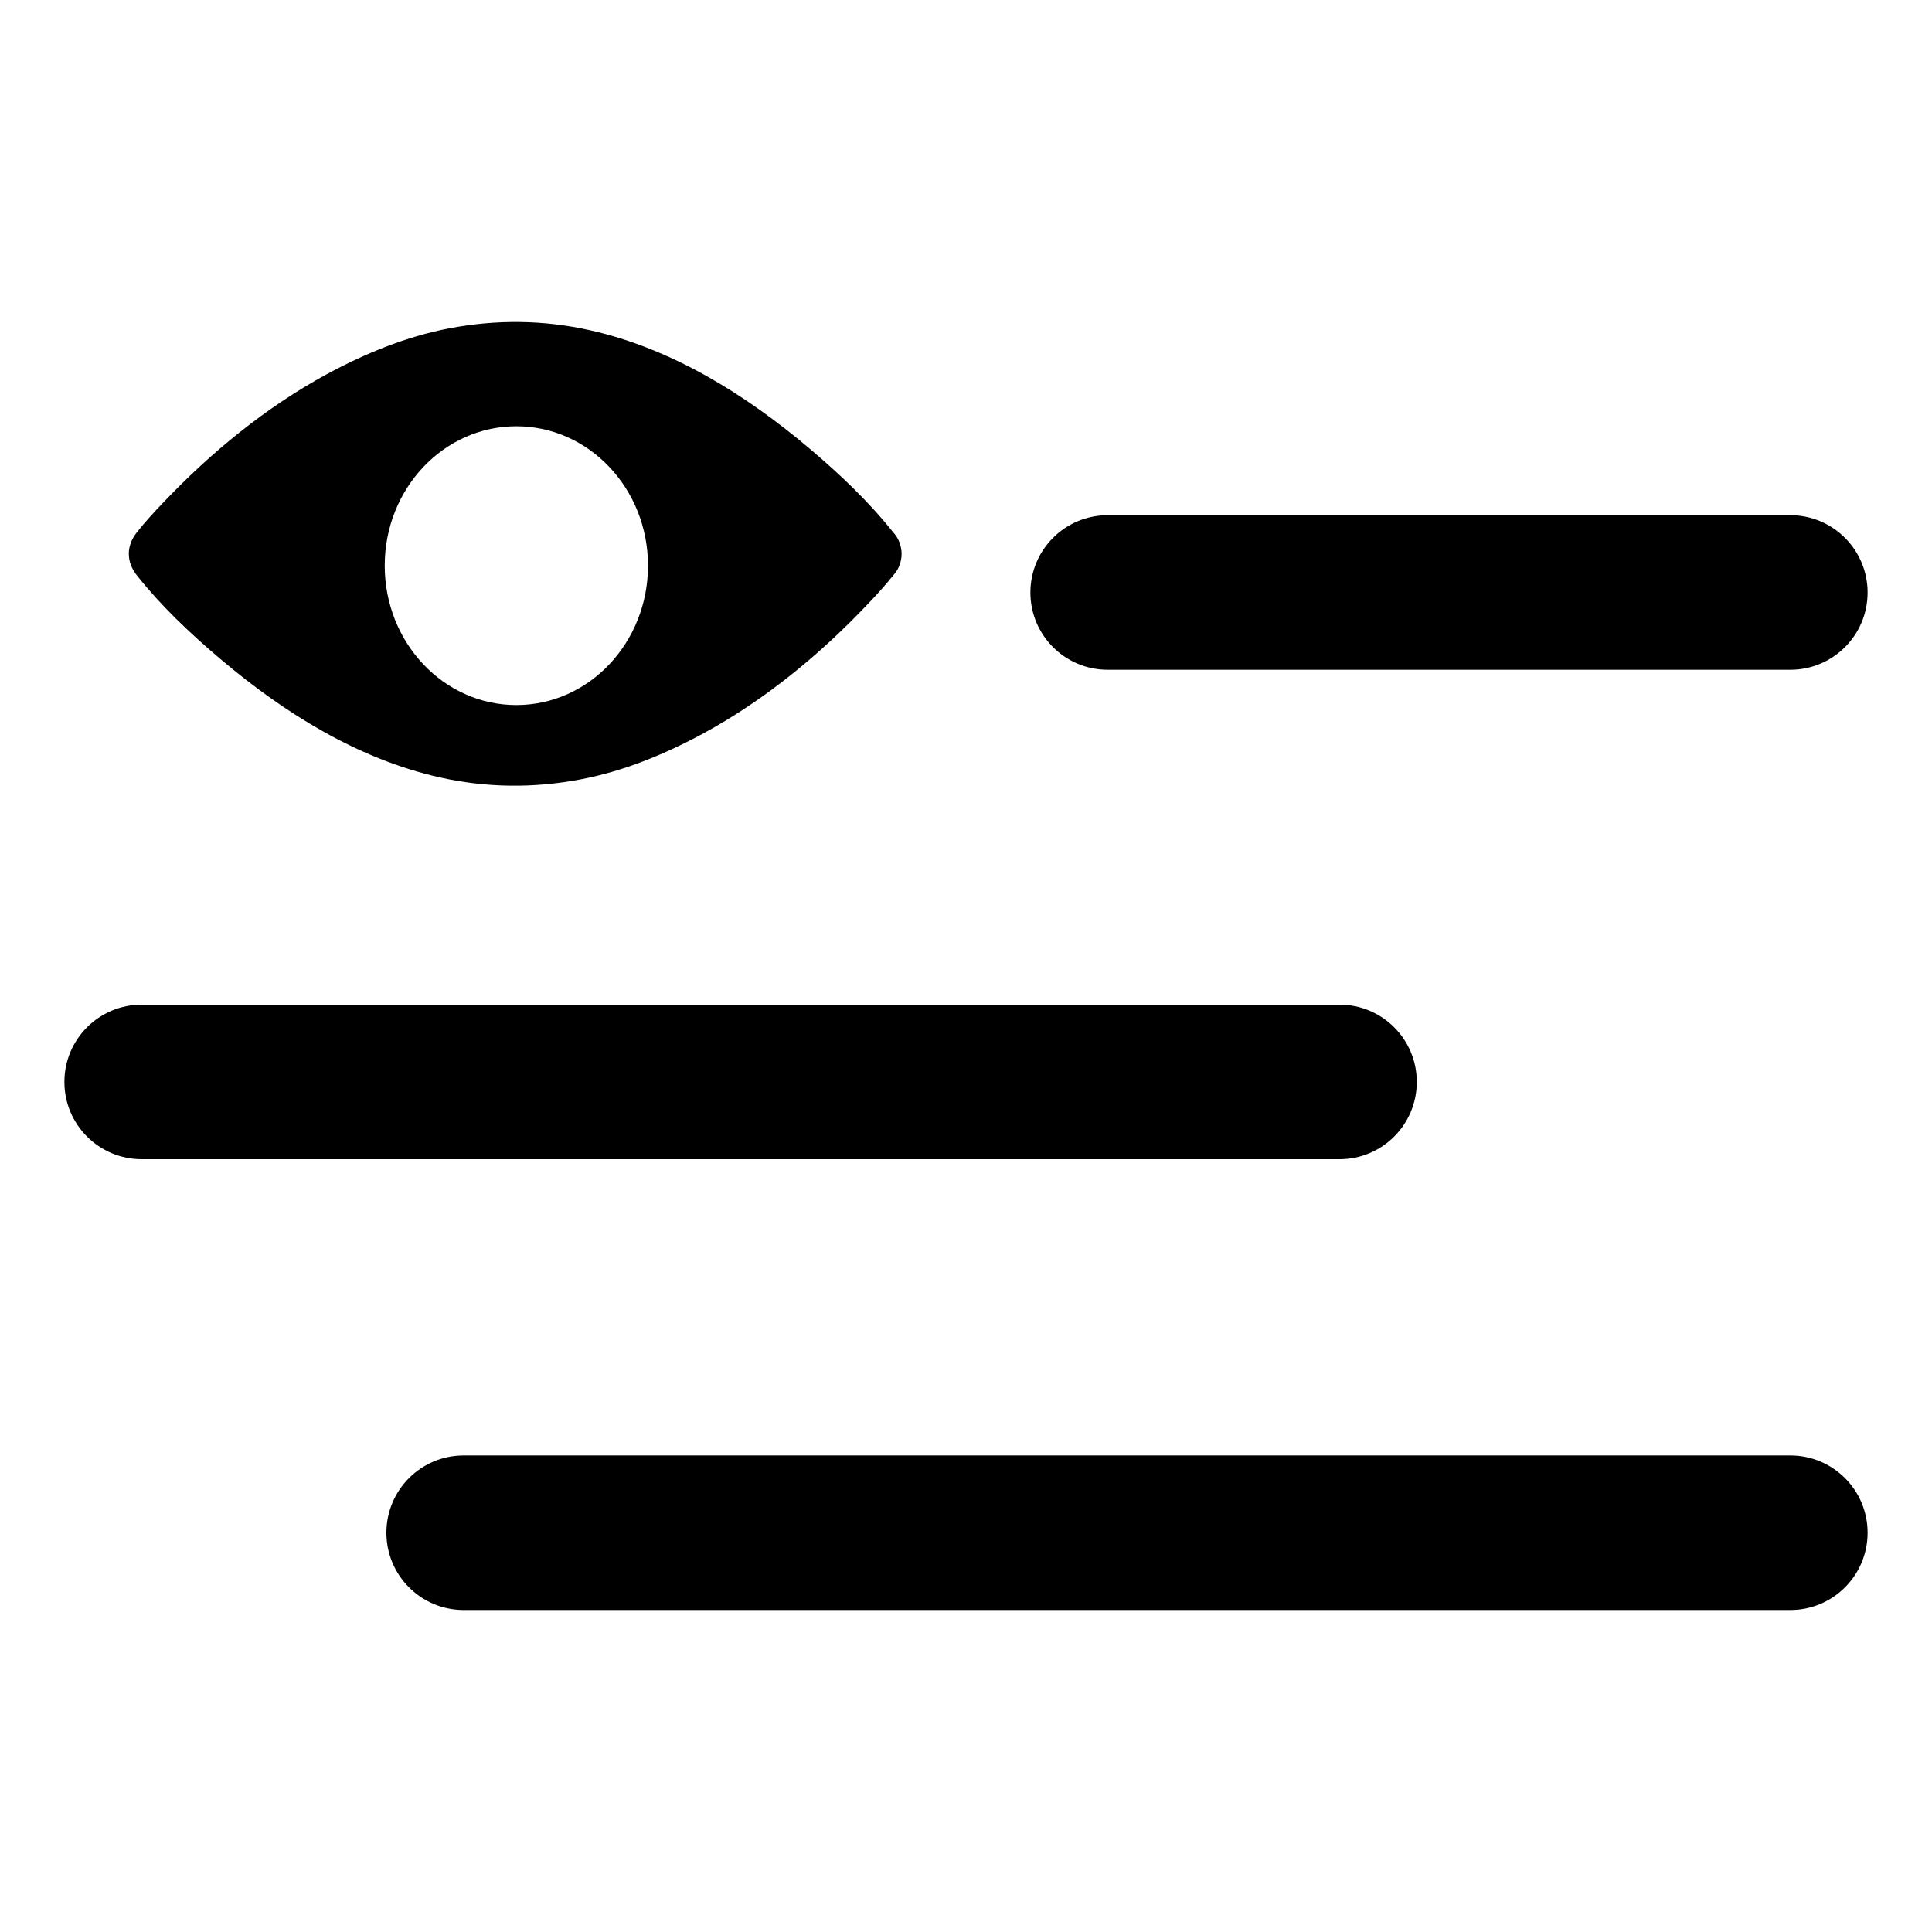
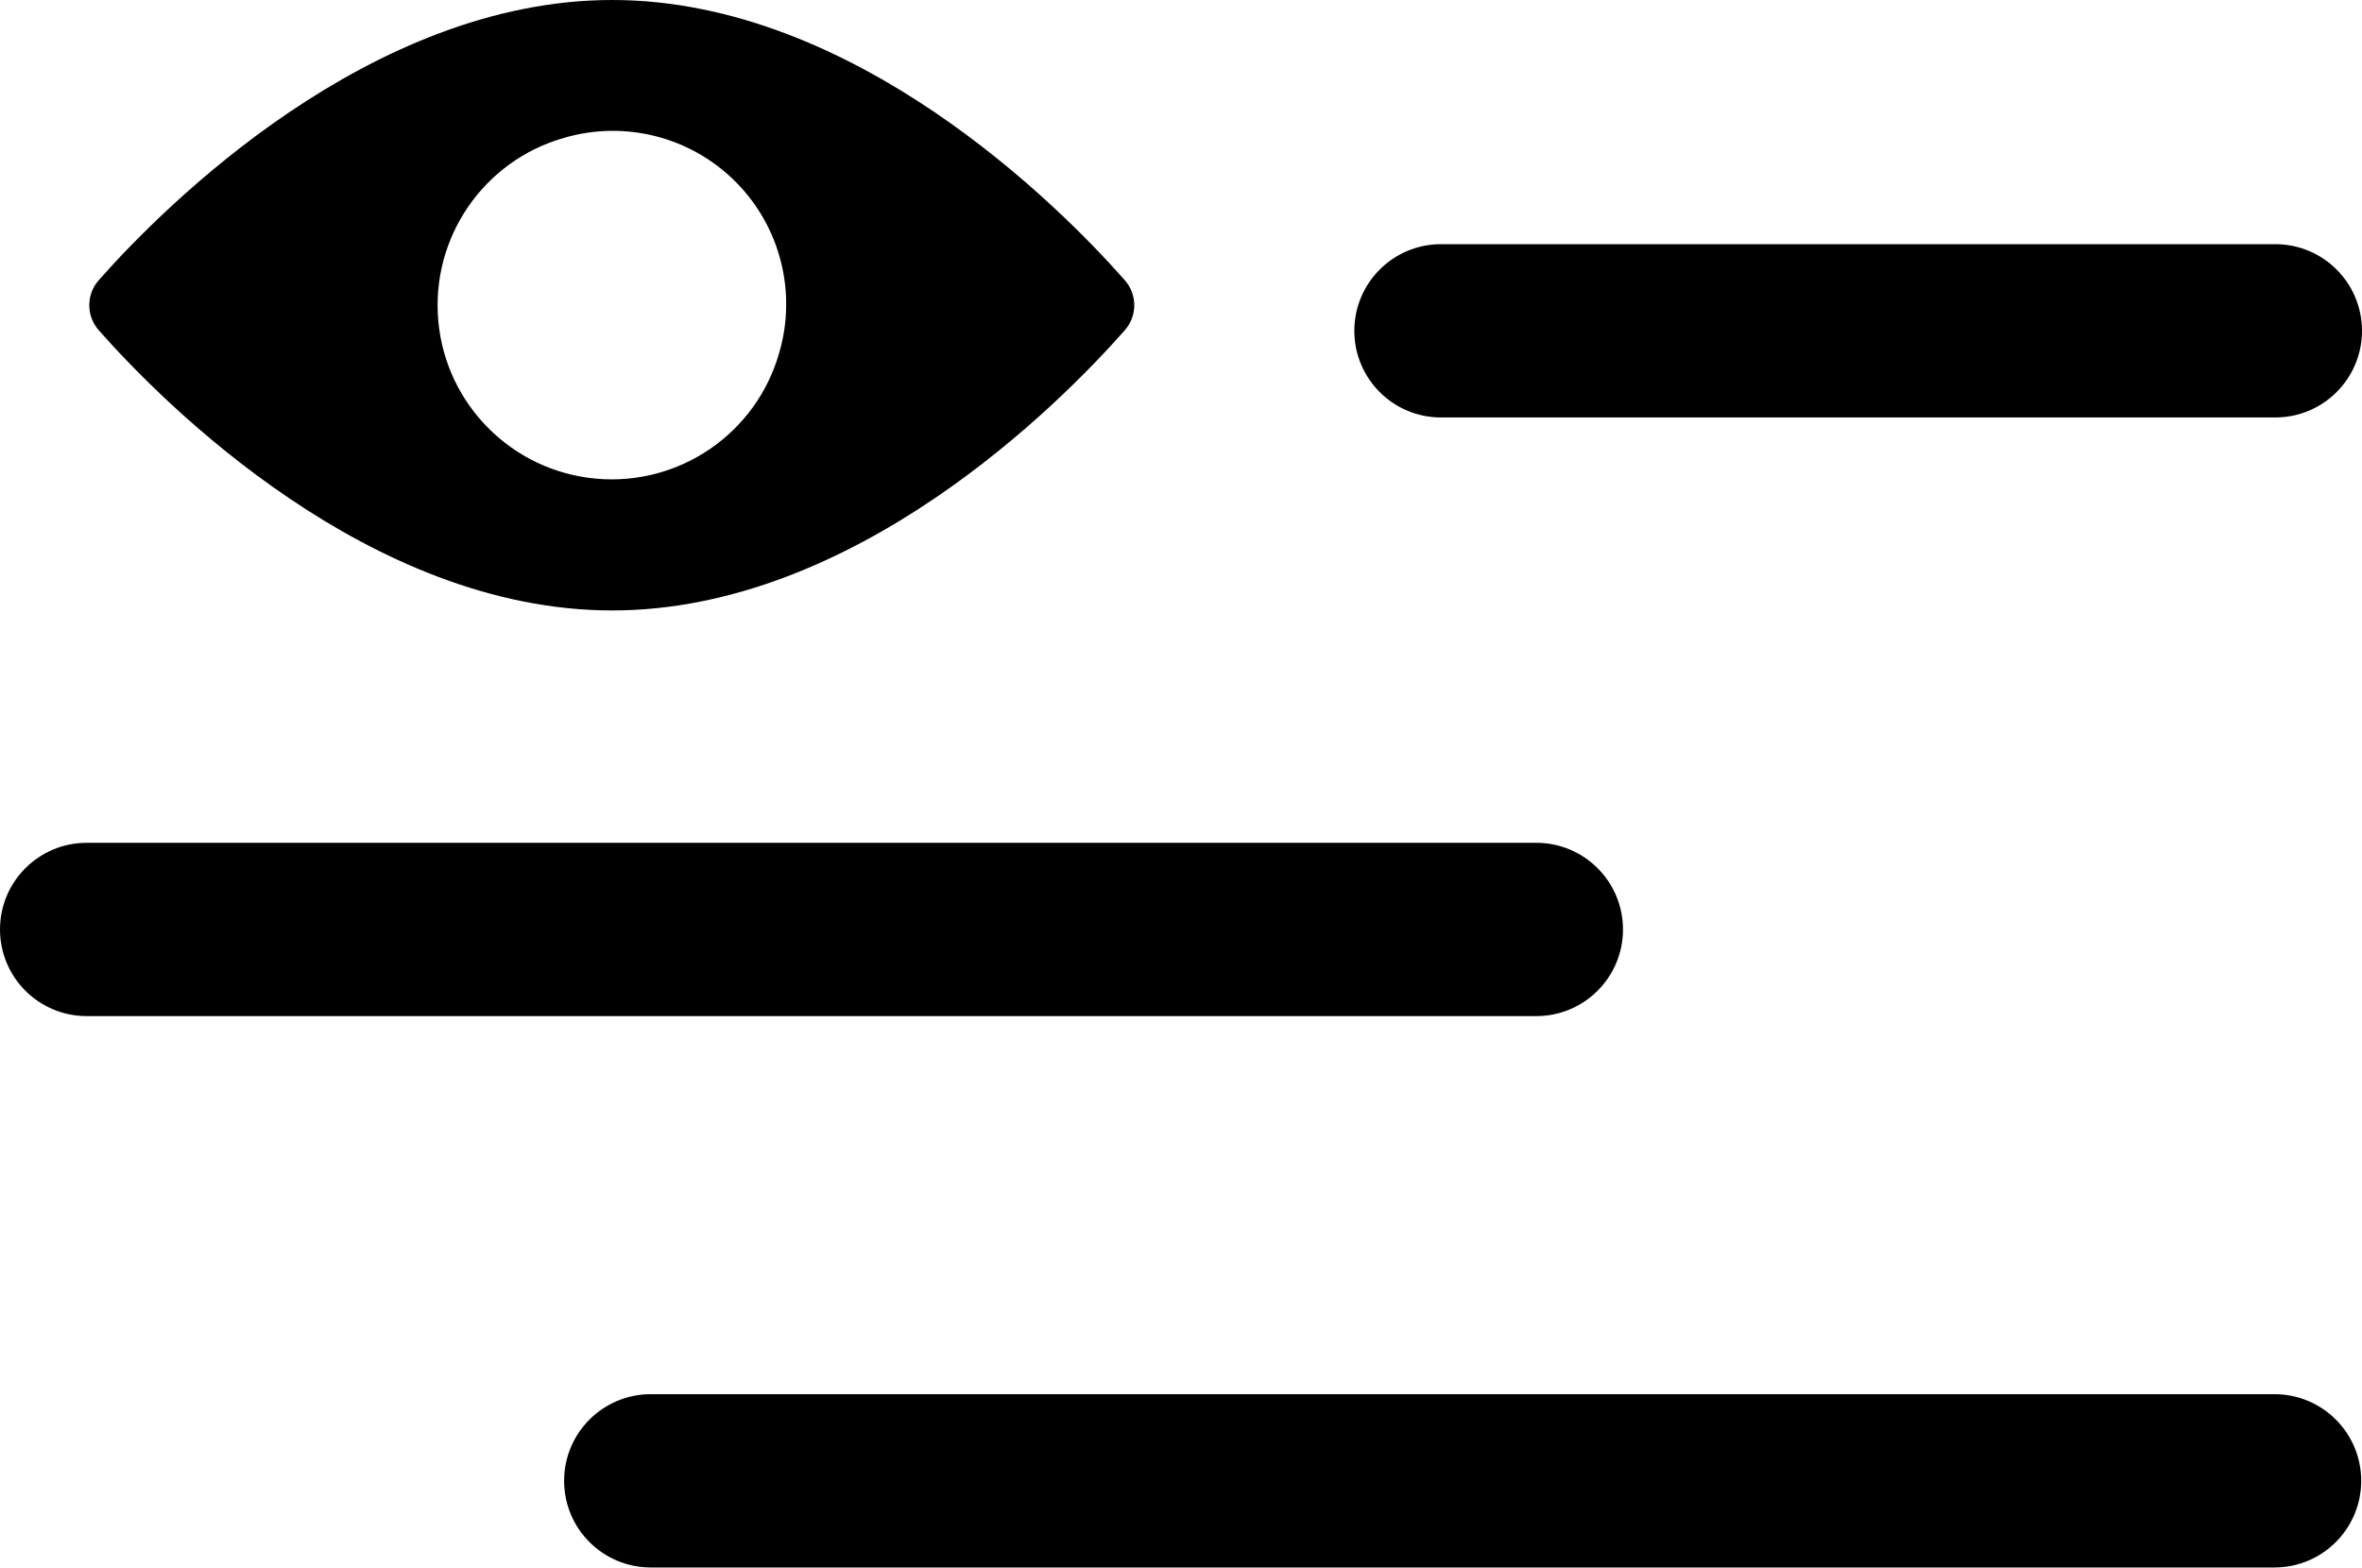
- <svg xmlns="http://www.w3.org/2000/svg" width="30" height="30" viewBox="0 0 30 30" fill="none">
-   <path fill-rule="evenodd" clip-rule="evenodd" d="M13.998 8.559C13.998 8.563 13.998 8.568 13.999 8.576C13.999 8.578 13.999 8.58 13.999 8.581C14 8.587 14 8.594 14 8.6C14 8.608 14 8.616 13.999 8.624C13.999 8.627 13.999 8.631 13.998 8.637C13.998 8.639 13.998 8.643 13.998 8.647C13.998 8.65 13.997 8.652 13.996 8.658C13.996 8.661 13.995 8.666 13.994 8.673C13.98 8.772 13.936 8.864 13.869 8.935C13.743 9.094 13.606 9.242 13.467 9.388C12.72 10.176 11.862 10.878 10.922 11.388C10.322 11.713 9.681 11.976 9.015 12.102C8.284 12.241 7.552 12.234 6.824 12.07C5.565 11.786 4.424 11.08 3.427 10.237C3.189 10.036 2.954 9.825 2.729 9.603C2.516 9.392 2.312 9.17 2.126 8.935C1.958 8.725 1.958 8.475 2.126 8.265C2.251 8.106 2.389 7.957 2.527 7.812C3.275 7.024 4.133 6.322 5.072 5.812C5.673 5.487 6.314 5.224 6.979 5.098C7.711 4.959 8.443 4.966 9.171 5.13C10.43 5.414 11.57 6.12 12.568 6.963C13.031 7.355 13.486 7.783 13.869 8.265C13.936 8.336 13.979 8.428 13.994 8.528C13.995 8.532 13.995 8.535 13.996 8.544C13.997 8.546 13.997 8.549 13.998 8.553C13.998 8.554 13.998 8.556 13.998 8.559ZM10.062 8.783C10.062 9.979 9.147 10.948 8.018 10.948C6.889 10.948 5.974 9.979 5.974 8.783C5.974 7.588 6.889 6.619 8.018 6.619C9.147 6.619 10.062 7.588 10.062 8.783Z" fill="black" />
-   <path fill-rule="evenodd" clip-rule="evenodd" d="M16 9.2C16 8.537 16.537 8 17.2 8L27.8 8C28.463 8 29 8.537 29 9.2C29 9.863 28.463 10.4 27.8 10.4L17.2 10.4C16.537 10.4 16 9.863 16 9.2Z" fill="black" />
-   <path fill-rule="evenodd" clip-rule="evenodd" d="M1 16.8C1 16.137 1.537 15.6 2.2 15.6L20.8 15.6C21.463 15.6 22 16.137 22 16.8C22 17.463 21.463 18 20.8 18L2.2 18C1.537 18 1 17.463 1 16.8Z" fill="black" />
-   <path fill-rule="evenodd" clip-rule="evenodd" d="M6 23.8C6 23.137 6.537 22.6 7.2 22.6L27.8 22.6C28.463 22.6 29 23.137 29 23.8C29 24.463 28.463 25 27.8 25L7.2 25C6.537 25 6 24.463 6 23.8Z" fill="black" />
+ <svg xmlns="http://www.w3.org/2000/svg" viewBox="0 0 29.98 19.9">
+   <g id="Слой_2" data-name="Слой 2">
+     <g id="Слой_1-2" data-name="Слой 1">
+       <path d="M14.27,3.55C13.44,2.61,10.84,0,7.77,0S2.09,2.61,1.26,3.55a.48.48,0,0,0,0,.65c.82.93,3.43,3.55,6.51,3.55s5.68-2.62,6.5-3.55A.48.48,0,0,0,14.27,3.55Zm-4.38.93A2.21,2.21,0,1,1,7.16,1.75,2.2,2.2,0,0,1,9.89,4.48Z" />
+       <path d="M28.88,5.3H18.29a1.1,1.1,0,1,1,0-2.2H28.88a1.1,1.1,0,1,1,0,2.2Z" />
+       <path d="M28.87,19.9H8.26a1.1,1.1,0,0,1,0-2.2H28.87a1.1,1.1,0,0,1,0,2.2Z" />
+       <path d="M19.5,12.9H1.1a1.1,1.1,0,0,1,0-2.2H19.5a1.1,1.1,0,0,1,0,2.2Z" />
+     </g>
+   </g>
</svg>
